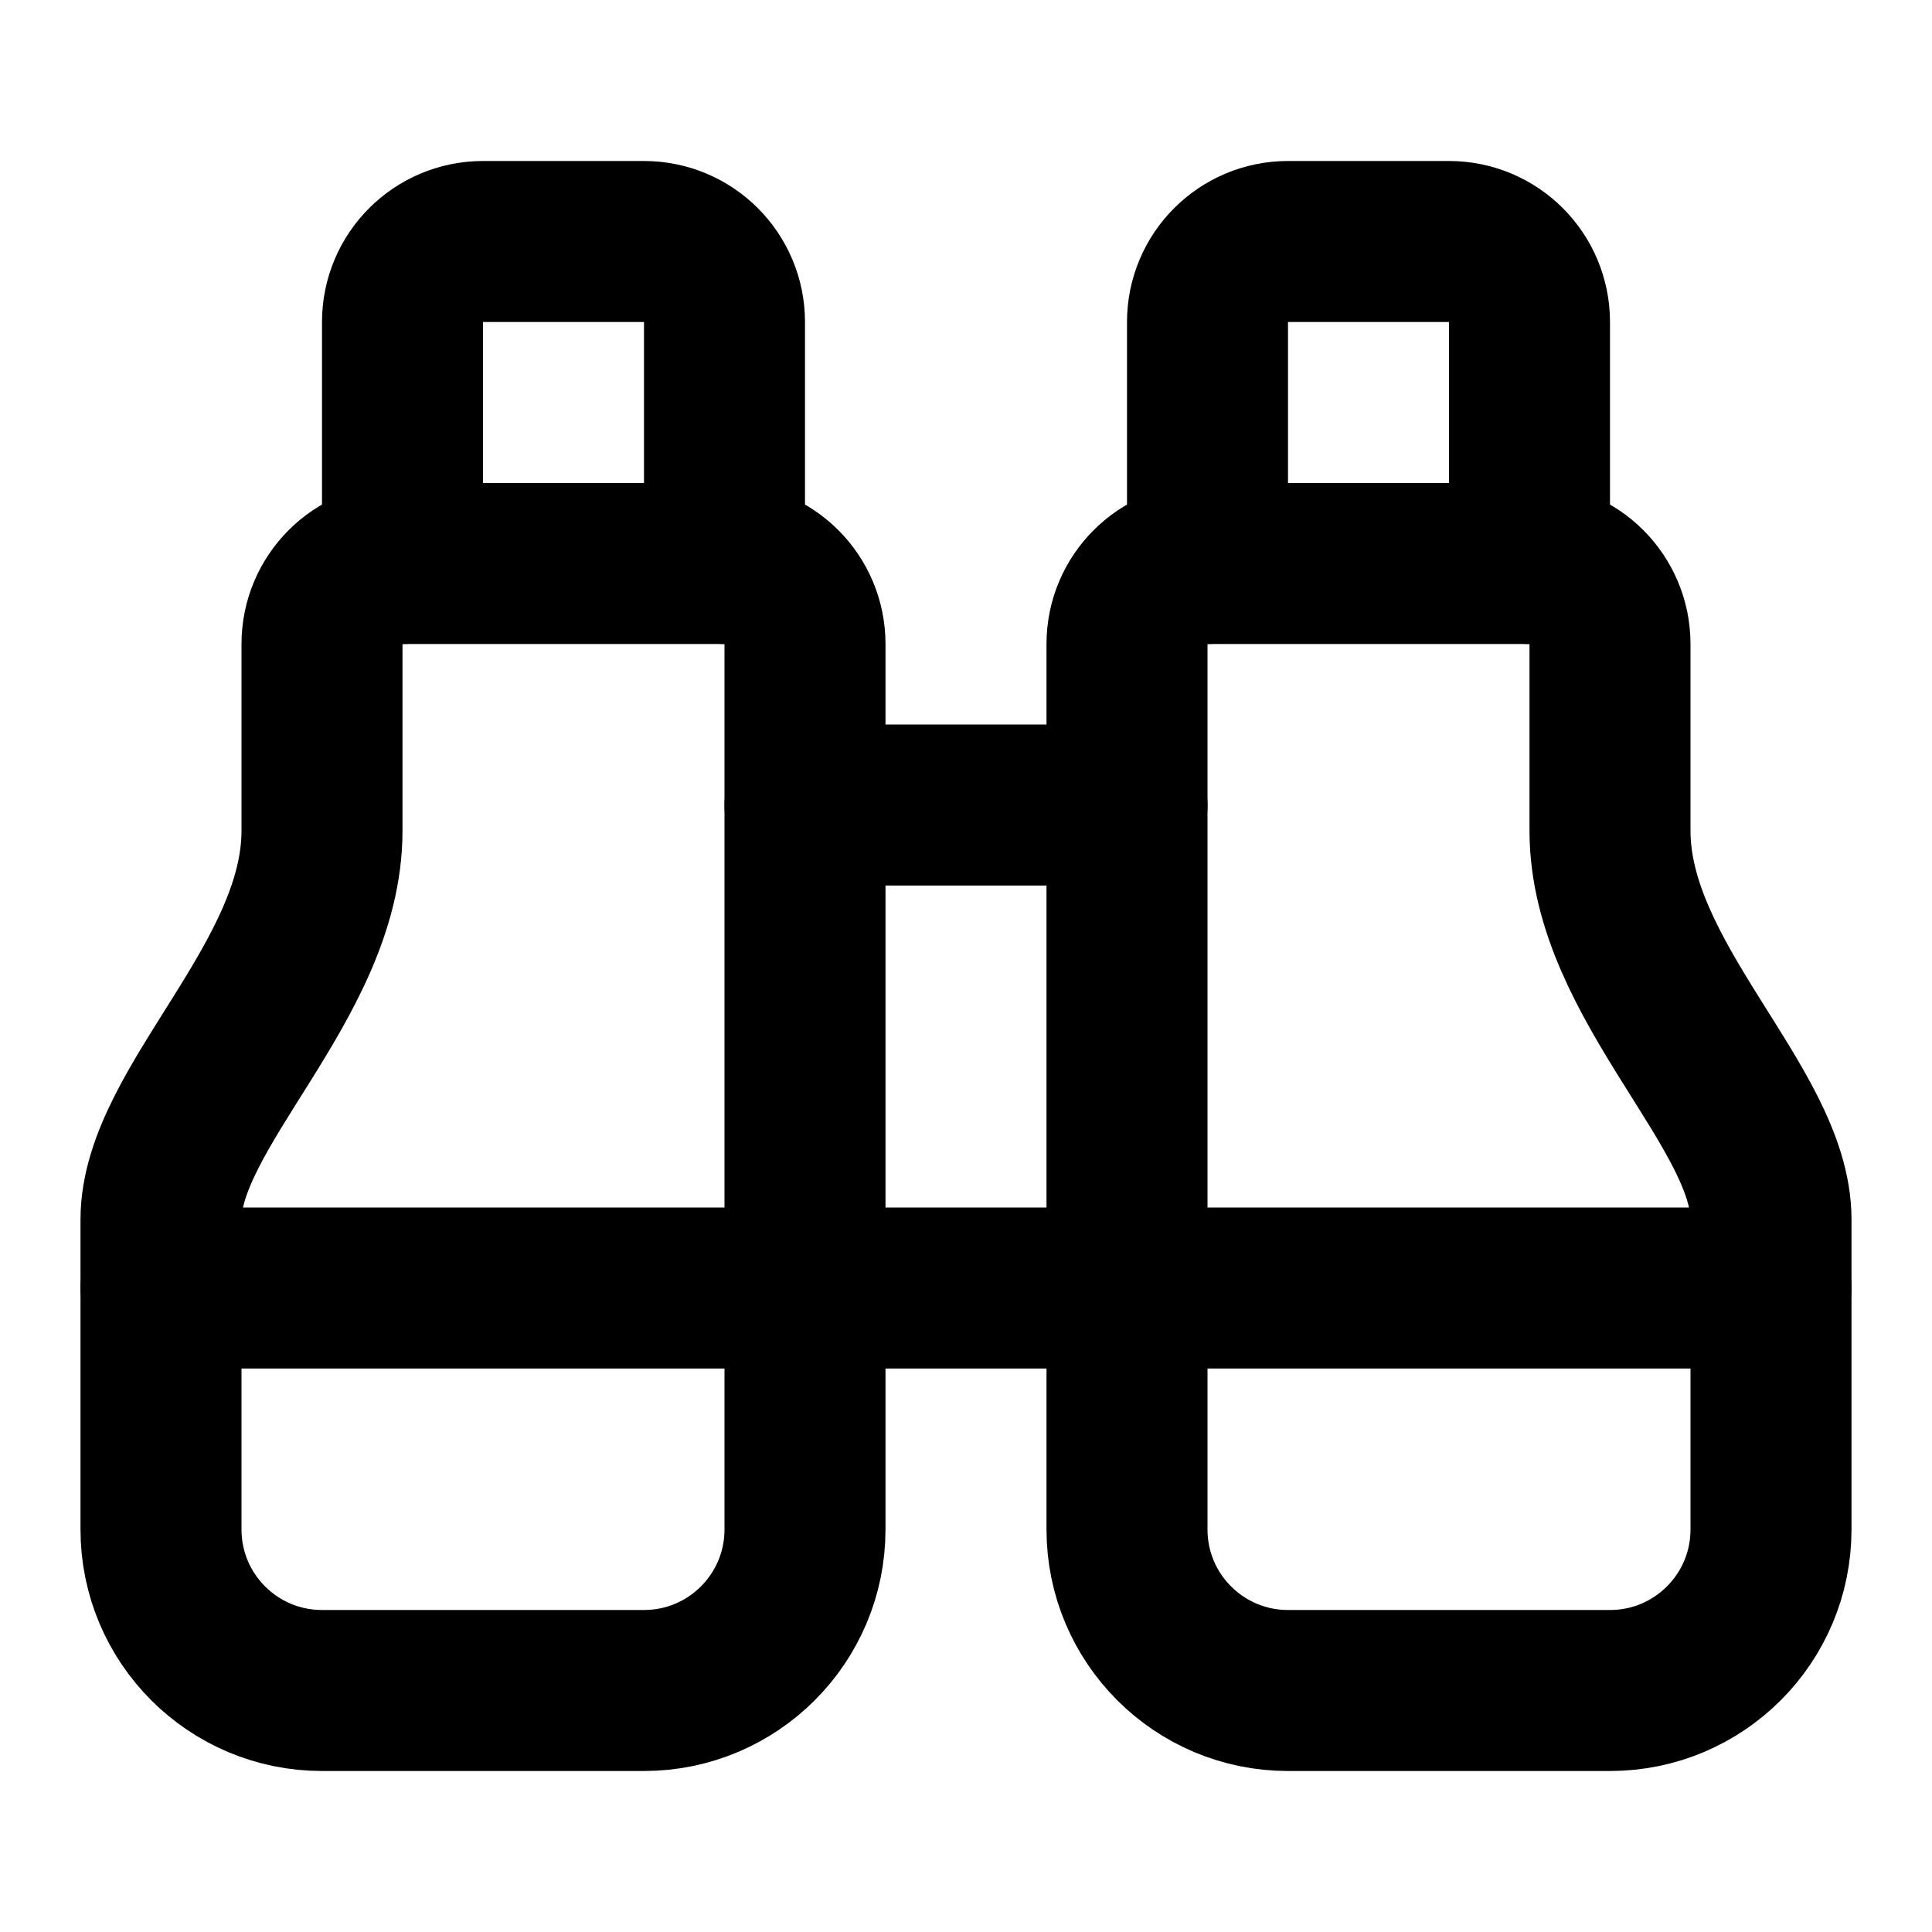
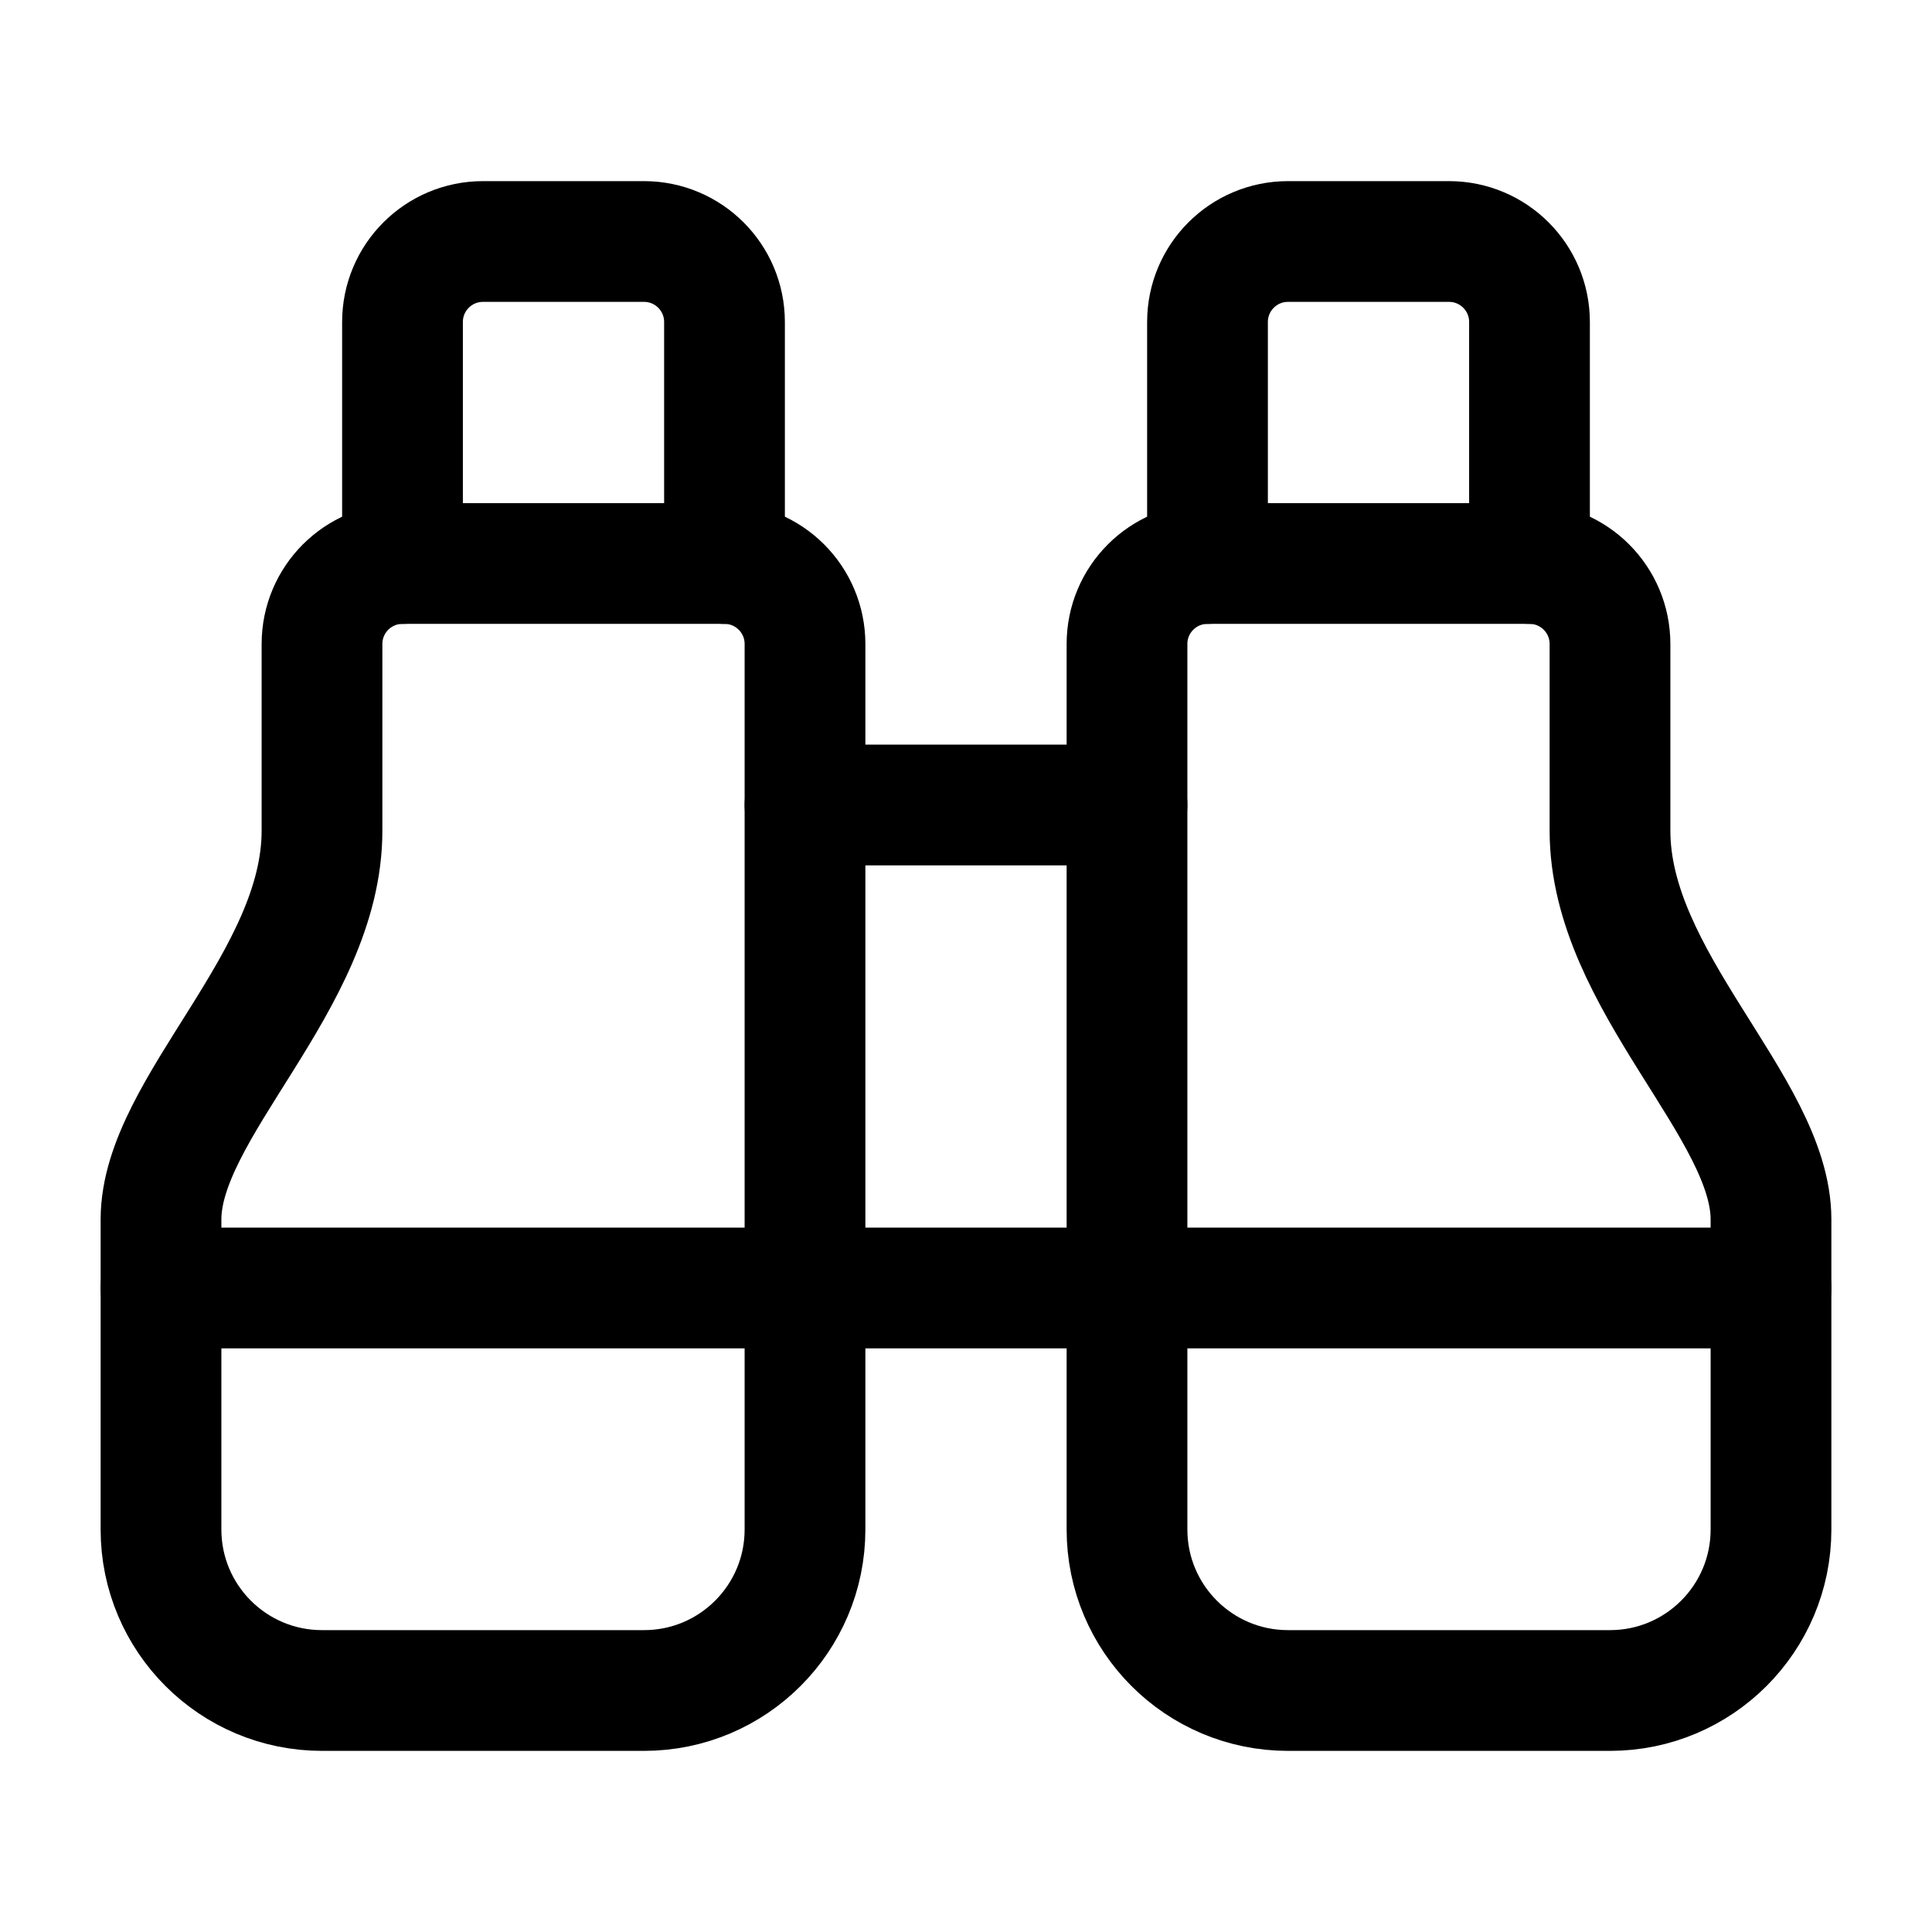
- <svg xmlns="http://www.w3.org/2000/svg" width="24" height="24" viewBox="0 0 24 24" fill="none" stroke="currentColor" stroke-width="2" stroke-linecap="round" stroke-linejoin="round" class="lucide lucide-binoculars">
+ <svg xmlns="http://www.w3.org/2000/svg" width="24" height="24" viewBox="0 0 24 24" fill="none" stroke="currentColor" stroke-width="1.5" stroke-linecap="round" stroke-linejoin="round" class="lucide lucide-binoculars">
  <path d="M10 10h4" />
  <path d="M19 7V4a1 1 0 0 0-1-1h-2a1 1 0 0 0-1 1v3" />
  <path d="M20 21a2 2 0 0 0 2-2v-3.851c0-1.39-2-2.962-2-4.829V8a1 1 0 0 0-1-1h-4a1 1 0 0 0-1 1v11a2 2 0 0 0 2 2z" />
  <path d="M 22 16 L 2 16" />
  <path d="M4 21a2 2 0 0 1-2-2v-3.851c0-1.39 2-2.962 2-4.829V8a1 1 0 0 1 1-1h4a1 1 0 0 1 1 1v11a2 2 0 0 1-2 2z" />
  <path d="M9 7V4a1 1 0 0 0-1-1H6a1 1 0 0 0-1 1v3" />
</svg>
